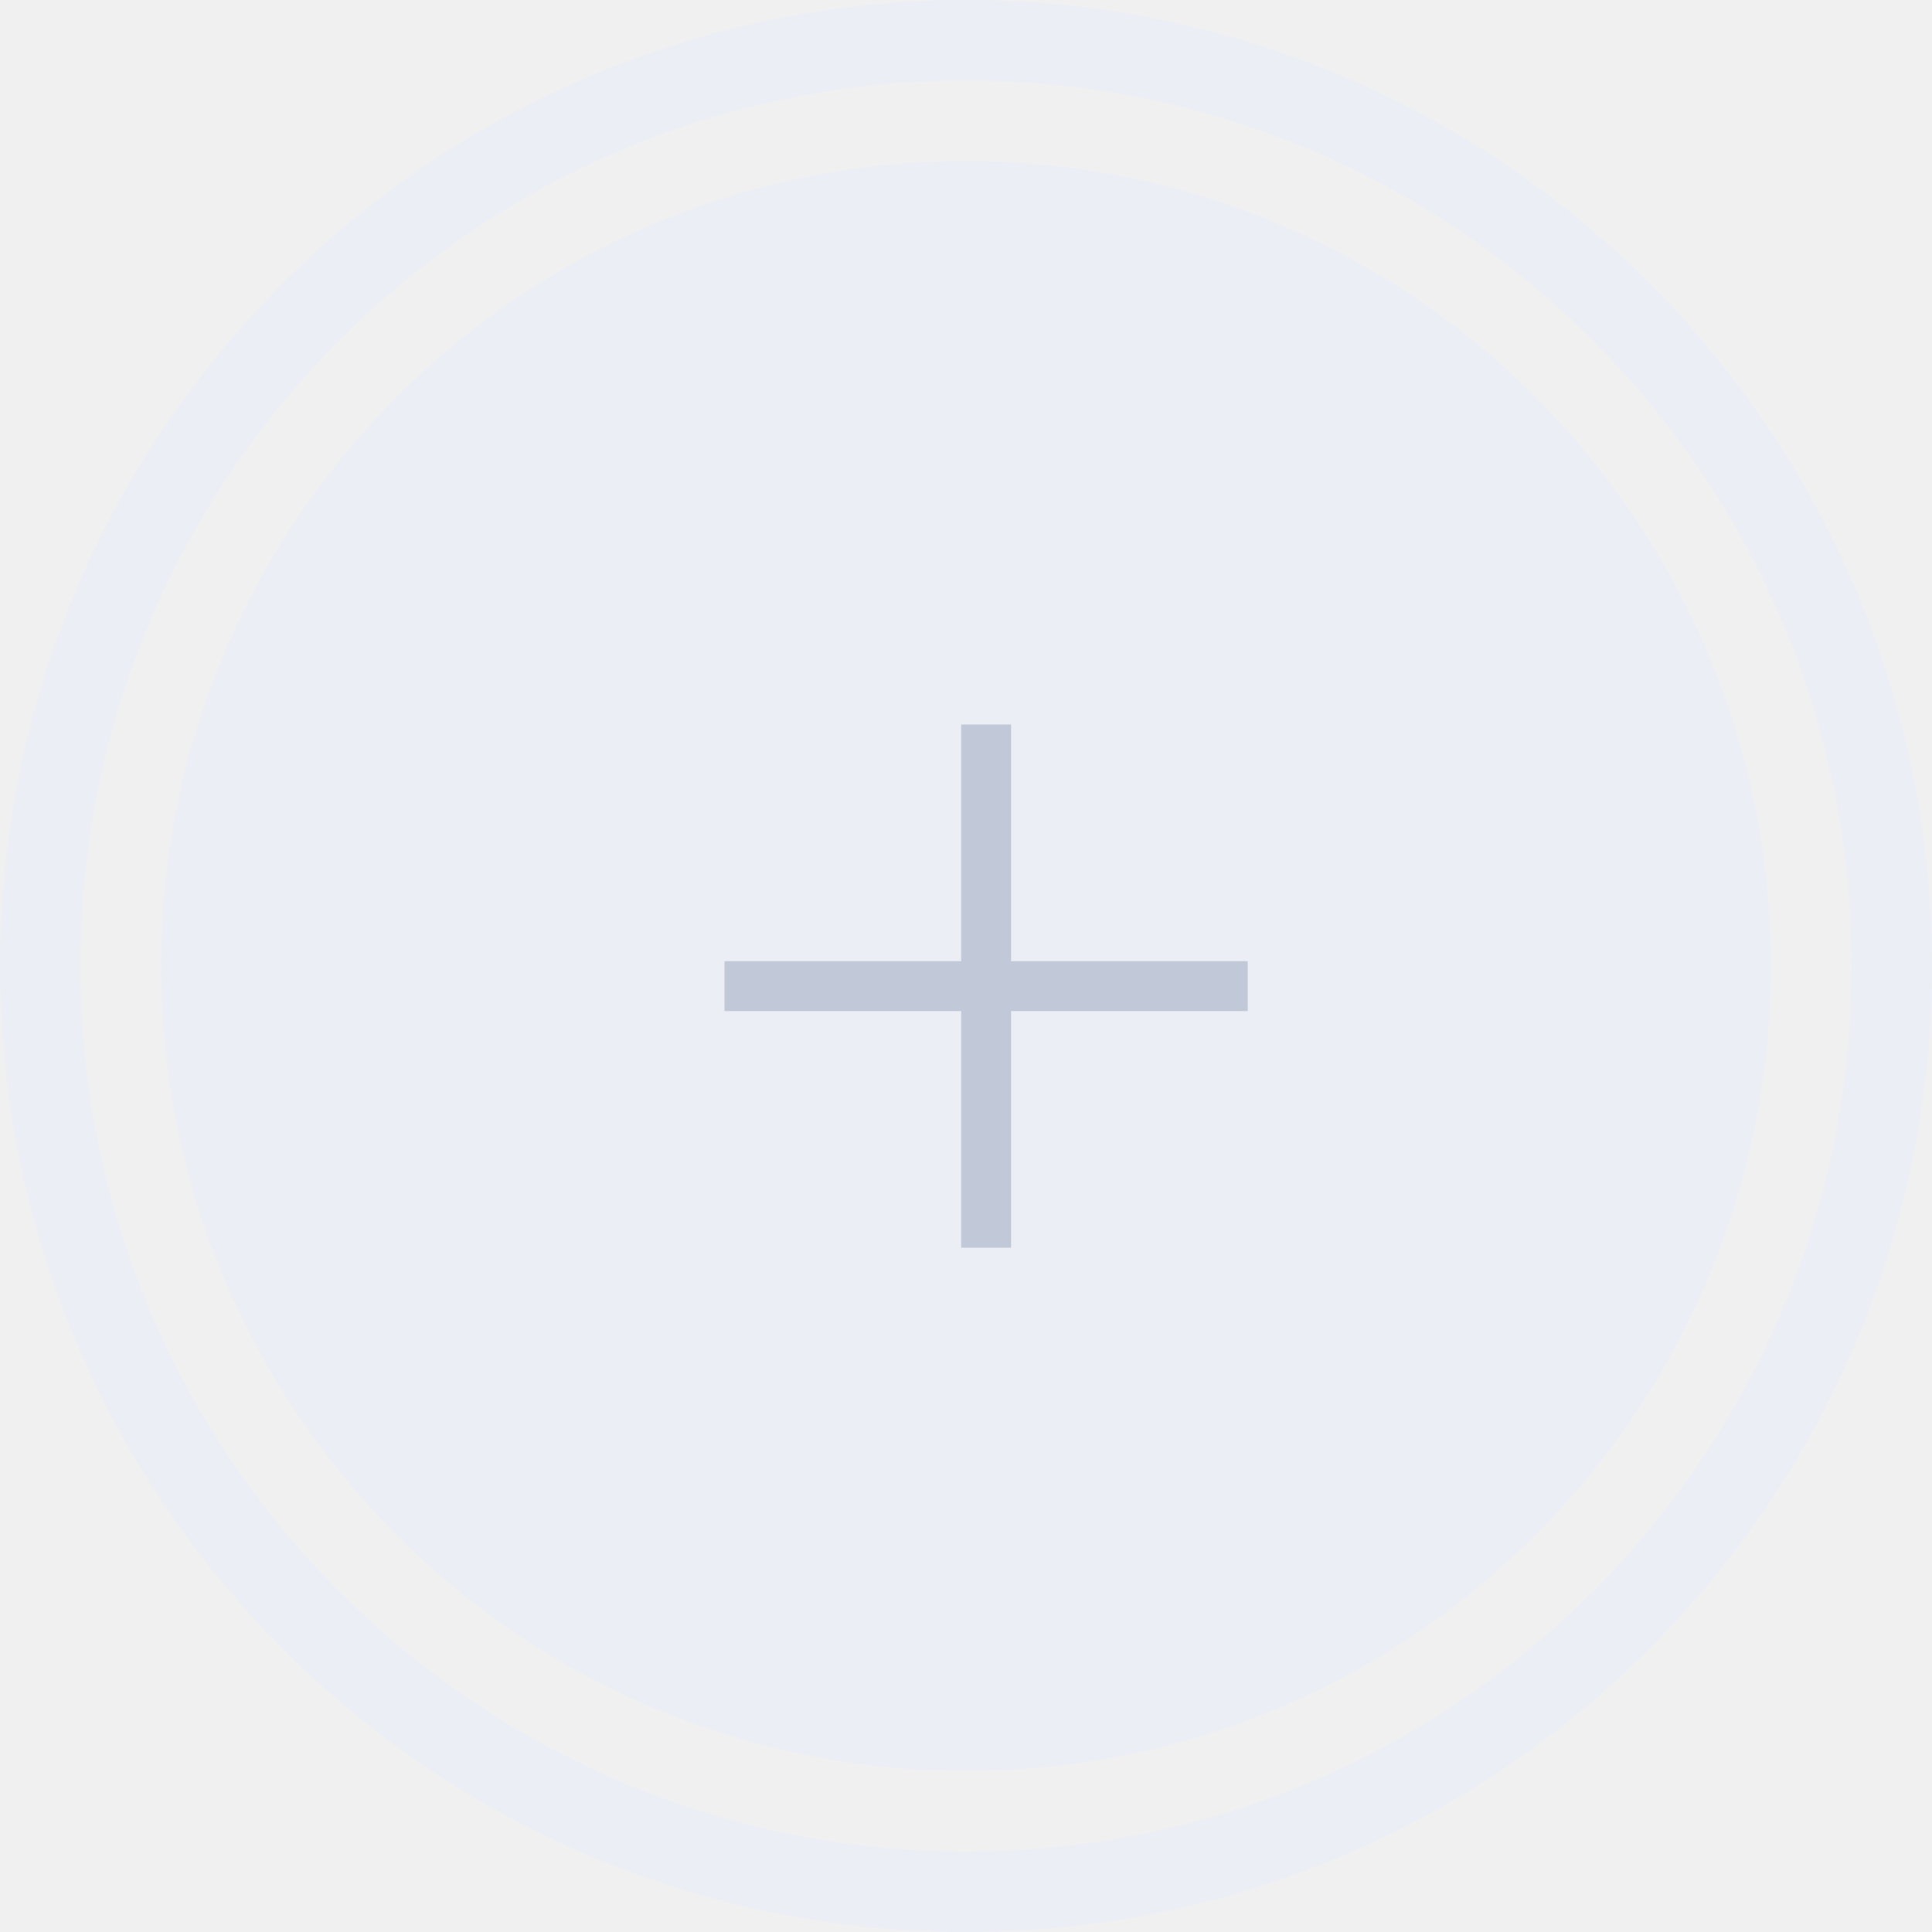
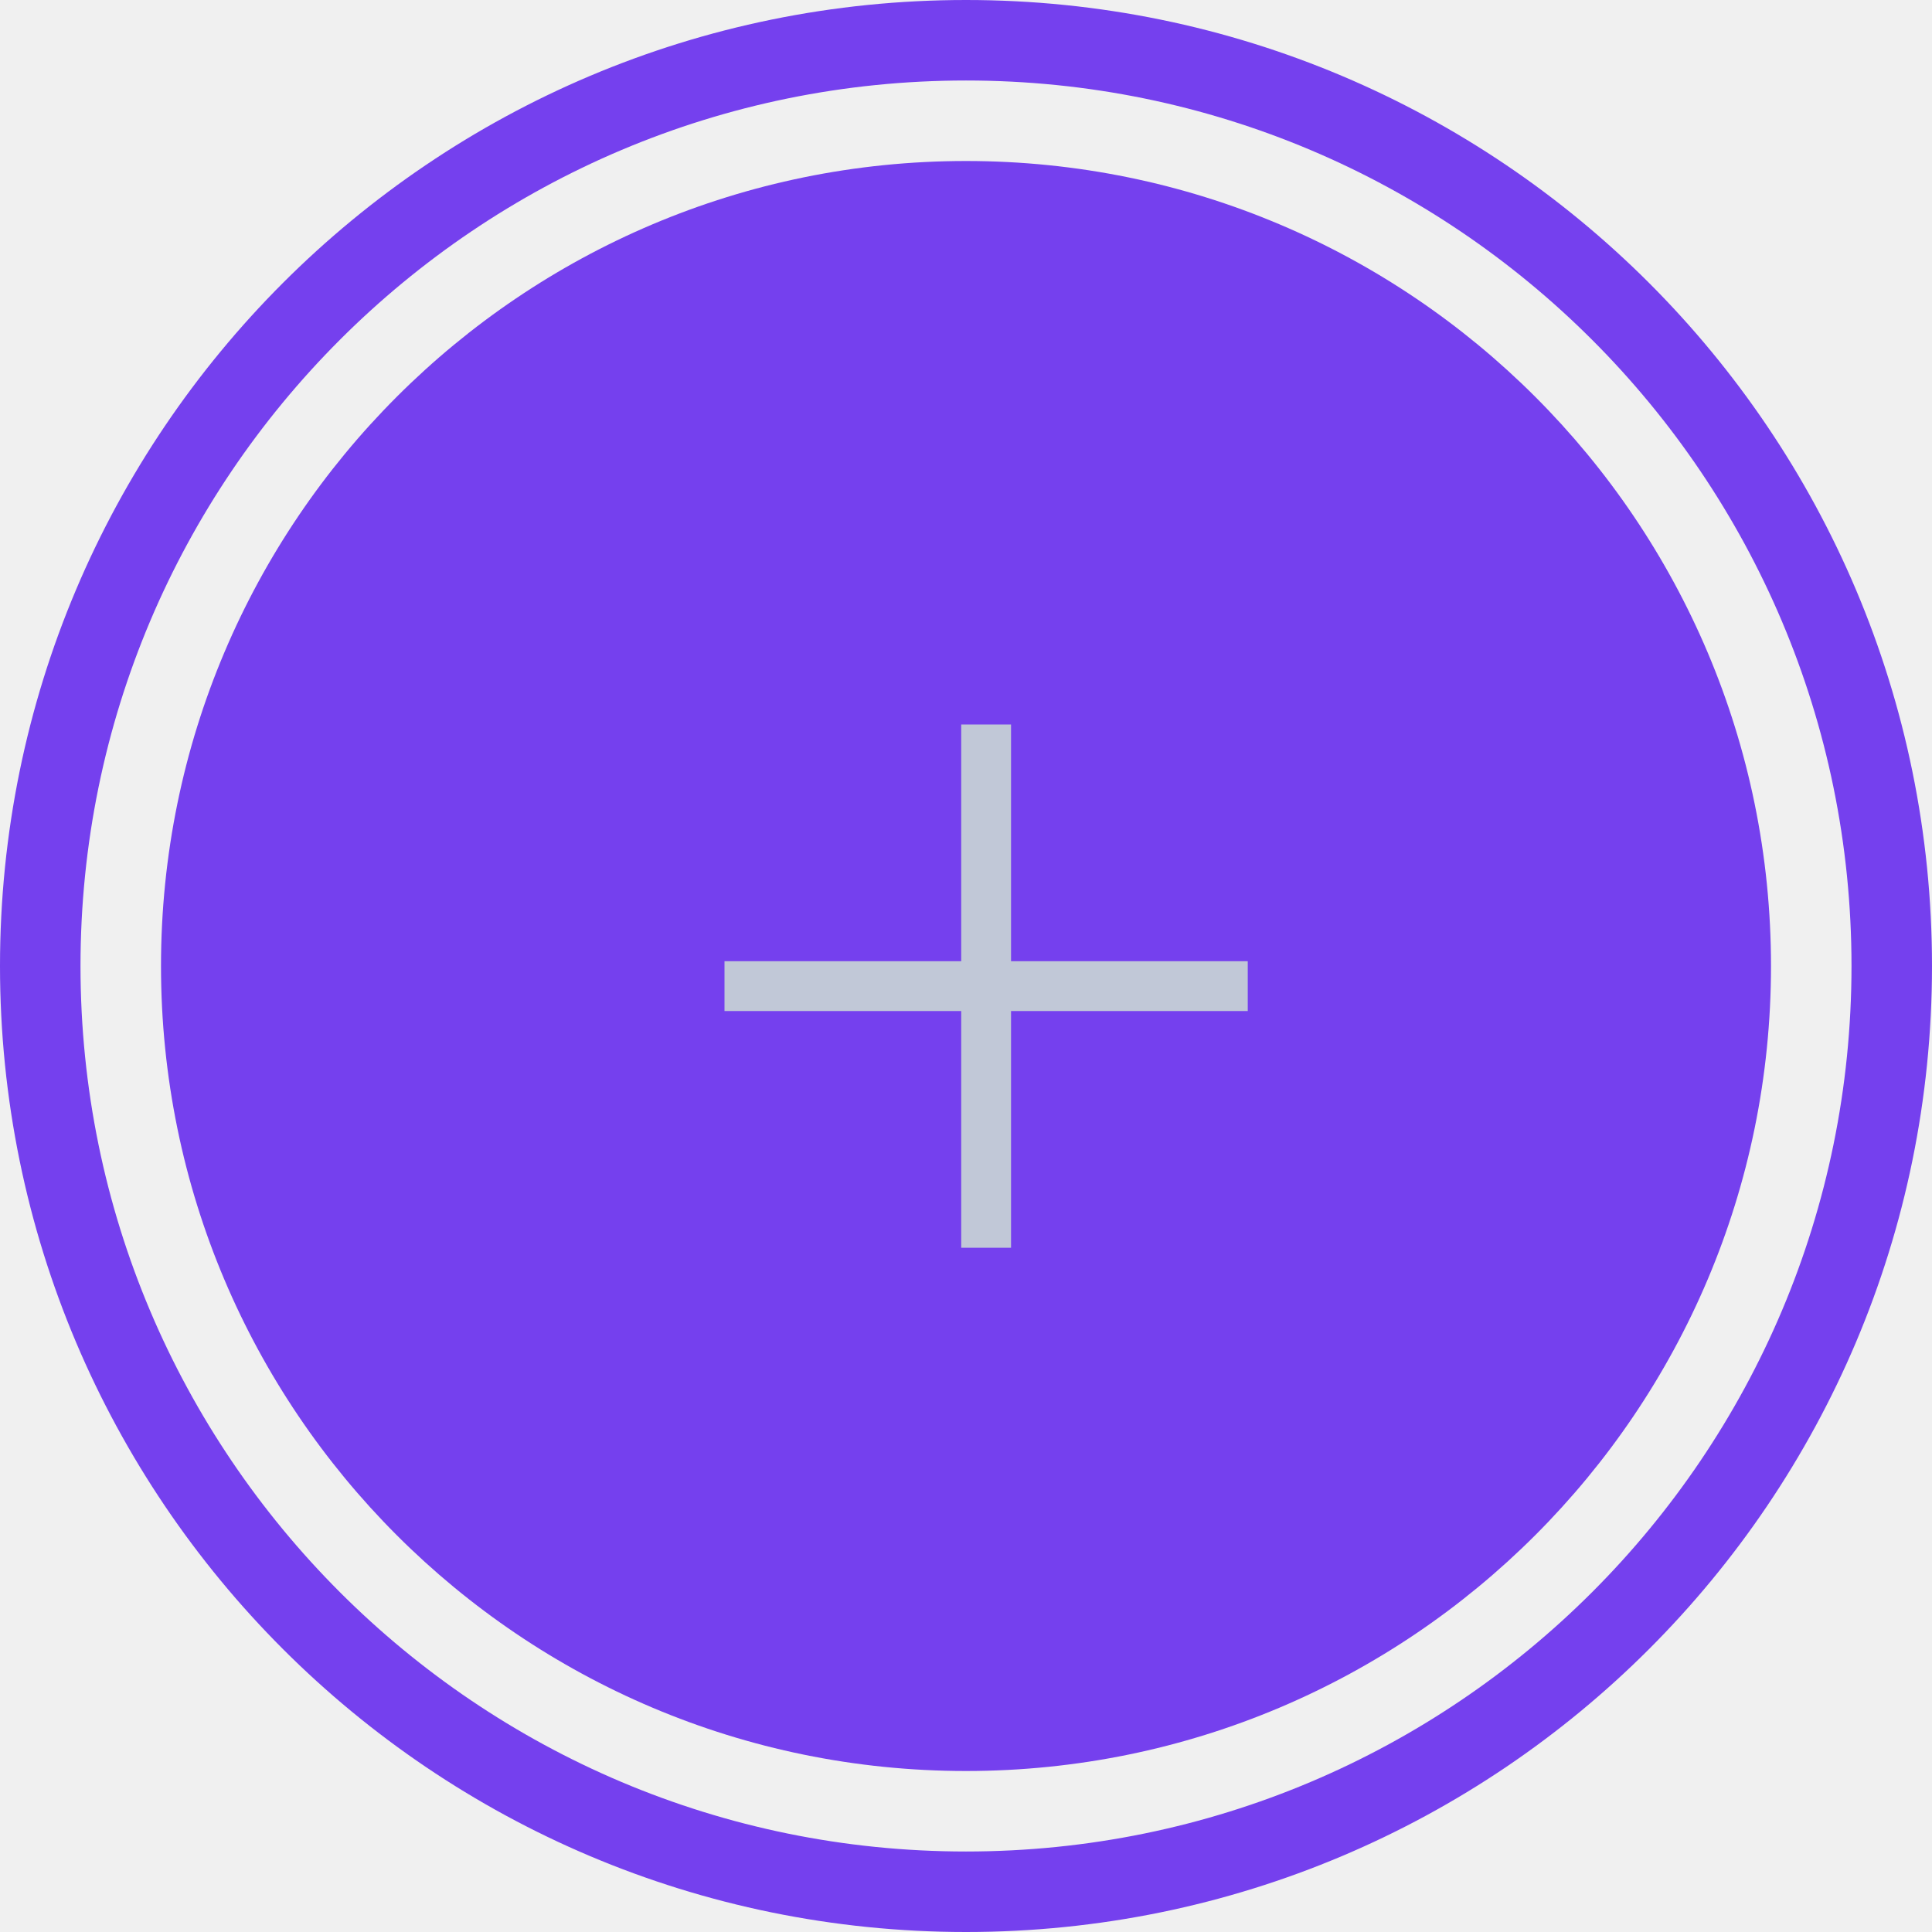
<svg xmlns="http://www.w3.org/2000/svg" width="48" height="48" viewBox="0 0 48 48" fill="none">
-   <rect x="1" y="1" width="46" height="46" rx="23" stroke="#EBEEF4" stroke-width="2" />
-   <rect x="4" y="4" width="40" height="40" rx="20" fill="#EBEEF4" />
-   <mask id="mask0" mask-type="alpha" maskUnits="userSpaceOnUse" x="4" y="4" width="40" height="40">
+   <rect x="1" y="1" width="46" height="46" rx="23" stroke="#7540EE" stroke-width="2" />
+   <rect x="4" y="4" width="40" height="40" rx="20" fill="#7540EE" />
+   <mask id="mask0" maskUnits="userSpaceOnUse" x="4" y="4" width="40" height="40">
    <rect x="4" y="4" width="40" height="40" rx="20" fill="white" />
  </mask>
  <g mask="url(#mask0)">
    <path d="M31 23.881H25.119V18H23.881V23.881H18V25.119H23.881V31H25.119V25.119H31V23.881Z" fill="#C1C8D7" />
  </g>
</svg>
